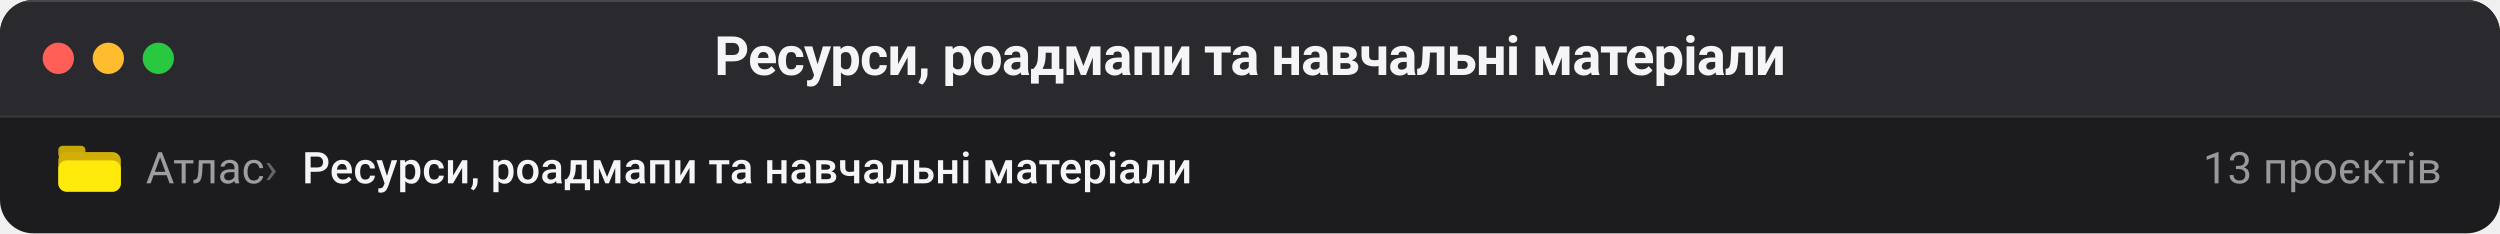
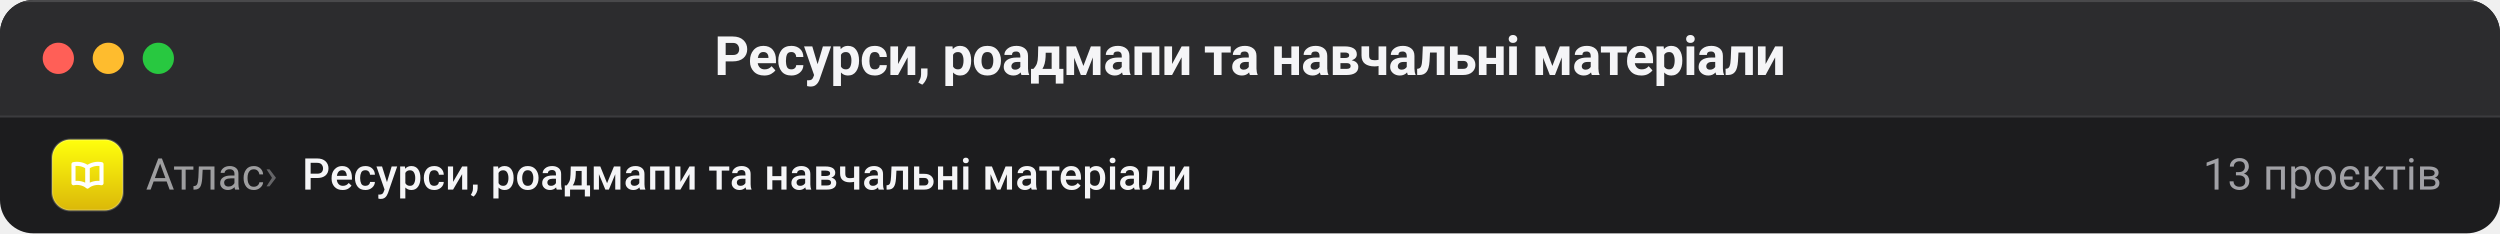
<svg xmlns="http://www.w3.org/2000/svg" viewBox="0 0 1200 112" width="1200" height="112" role="img" aria-label="Вікно Finder: Ресурси, роадмапи та навчальні матеріали, 13 проєктів">
  <defs>
    <clipPath id="win">
      <rect width="1200" height="112" rx="16" />
    </clipPath>
  </defs>
  <g clip-path="url(#win)">
-     <rect width="1200" height="112" fill="#1c1c1f" />
-     <rect width="1200" height="56" fill="#2a2a2e" />
+     <rect width="1200" height="112" fill="#1c1c1e" />
+     <rect width="1200" height="56" fill="#2c2c2e" />
    <path d="M0 56 H1200" stroke="#ffffff" stroke-opacity="0.10" />
    <path d="M0 0.5 H1200" stroke="#ffffff" stroke-opacity="0.14" />
    <circle cx="28" cy="28" r="7.5" fill="#ff5f57" />
    <circle cx="52" cy="28" r="7.5" fill="#febc2e" />
    <circle cx="76" cy="28" r="7.5" fill="#28c840" />
    <text x="600" y="36" text-anchor="middle" fill="#f5f5f7" font-family="-apple-system, BlinkMacSystemFont, 'SF Pro Display', 'Segoe UI', Roboto, 'Helvetica Neue', Arial, sans-serif" font-size="26" font-weight="640" letter-spacing="-0.4">Ресурси, роадмапи та навчальні матеріали</text>
-     <g transform="translate(28 70)">
-       <rect x="0" y="0" width="13" height="6" rx="2" fill="#c7a708" />
-       <rect x="0" y="3" width="30" height="19" rx="4" fill="#d1af08" />
-       <rect x="0" y="7" width="30" height="15" rx="4" fill="#ffeb0b" />
+     <g>
+       <defs>
+         <linearGradient id="ic-resources-42-84" x1="0" y1="0" x2="0" y2="1">
+           <stop offset="0" stop-color="#ffff0c" />
+           <stop offset="1" stop-color="#dbb809" />
+         </linearGradient>
+       </defs>
+       <rect x="25.0" y="67.0" width="34" height="34" rx="8.8" fill="url(#ic-resources-42-84)" />
+       <rect x="25.0" y="67.0" width="34" height="34" rx="8.8" fill="none" stroke="#ffffff" stroke-opacity="0.22" />
+       <g transform="translate(31.8 73.8) scale(0.4636)" fill="none" stroke="#ffffff" stroke-width="4.25" stroke-linecap="round" stroke-linejoin="round">
+         <path d="M22 14 c-4 -3 -9.5 -4.2 -14.5 -3.2 V30.5 c5 -1 10.5 0.2 14.5 3.3 Z" />
+         <path d="M22 14 c4 -3 9.5 -4.2 14.5 -3.2 V30.5 c-5 -1 -10.5 0.2 -14.5 3.3 Z" />
+       </g>
    </g>
-     <text x="70" y="88" fill="#f5f5f7" fill-opacity="0.60" font-family="-apple-system, BlinkMacSystemFont, 'SF Pro Display', 'Segoe UI', Roboto, 'Helvetica Neue', Arial, sans-serif" font-size="21">Атлас</text>
-     <text x="127" y="88" fill="#f5f5f7" fill-opacity="0.34" font-family="-apple-system, BlinkMacSystemFont, 'SF Pro Display', 'Segoe UI', Roboto, 'Helvetica Neue', Arial, sans-serif" font-size="21">›</text>
-     <text x="145" y="88" fill="#f5f5f7" font-family="-apple-system, BlinkMacSystemFont, 'SF Pro Display', 'Segoe UI', Roboto, 'Helvetica Neue', Arial, sans-serif" font-size="21" font-weight="560">Ресурси, роадмапи та навчальні матеріали</text>
-     <text x="1172" y="88" text-anchor="end" fill="#98989d" font-family="-apple-system, BlinkMacSystemFont, 'SF Pro Display', 'Segoe UI', Roboto, 'Helvetica Neue', Arial, sans-serif" font-size="21">13 проєктів</text>
+     <text x="70" y="91" fill="#f5f5f7" fill-opacity="0.60" font-family="-apple-system, BlinkMacSystemFont, 'SF Pro Display', 'Segoe UI', Roboto, 'Helvetica Neue', Arial, sans-serif" font-size="21">Атлас</text>
+     <text x="127" y="91" fill="#f5f5f7" fill-opacity="0.34" font-family="-apple-system, BlinkMacSystemFont, 'SF Pro Display', 'Segoe UI', Roboto, 'Helvetica Neue', Arial, sans-serif" font-size="21">›</text>
+     <text x="145" y="91" fill="#f5f5f7" font-family="-apple-system, BlinkMacSystemFont, 'SF Pro Display', 'Segoe UI', Roboto, 'Helvetica Neue', Arial, sans-serif" font-size="21" font-weight="560">Ресурси, роадмапи та навчальні матеріали</text>
+     <text x="1172" y="91" text-anchor="end" fill="#a1a1a6" font-family="-apple-system, BlinkMacSystemFont, 'SF Pro Display', 'Segoe UI', Roboto, 'Helvetica Neue', Arial, sans-serif" font-size="21">13 проєктів</text>
  </g>
</svg>
